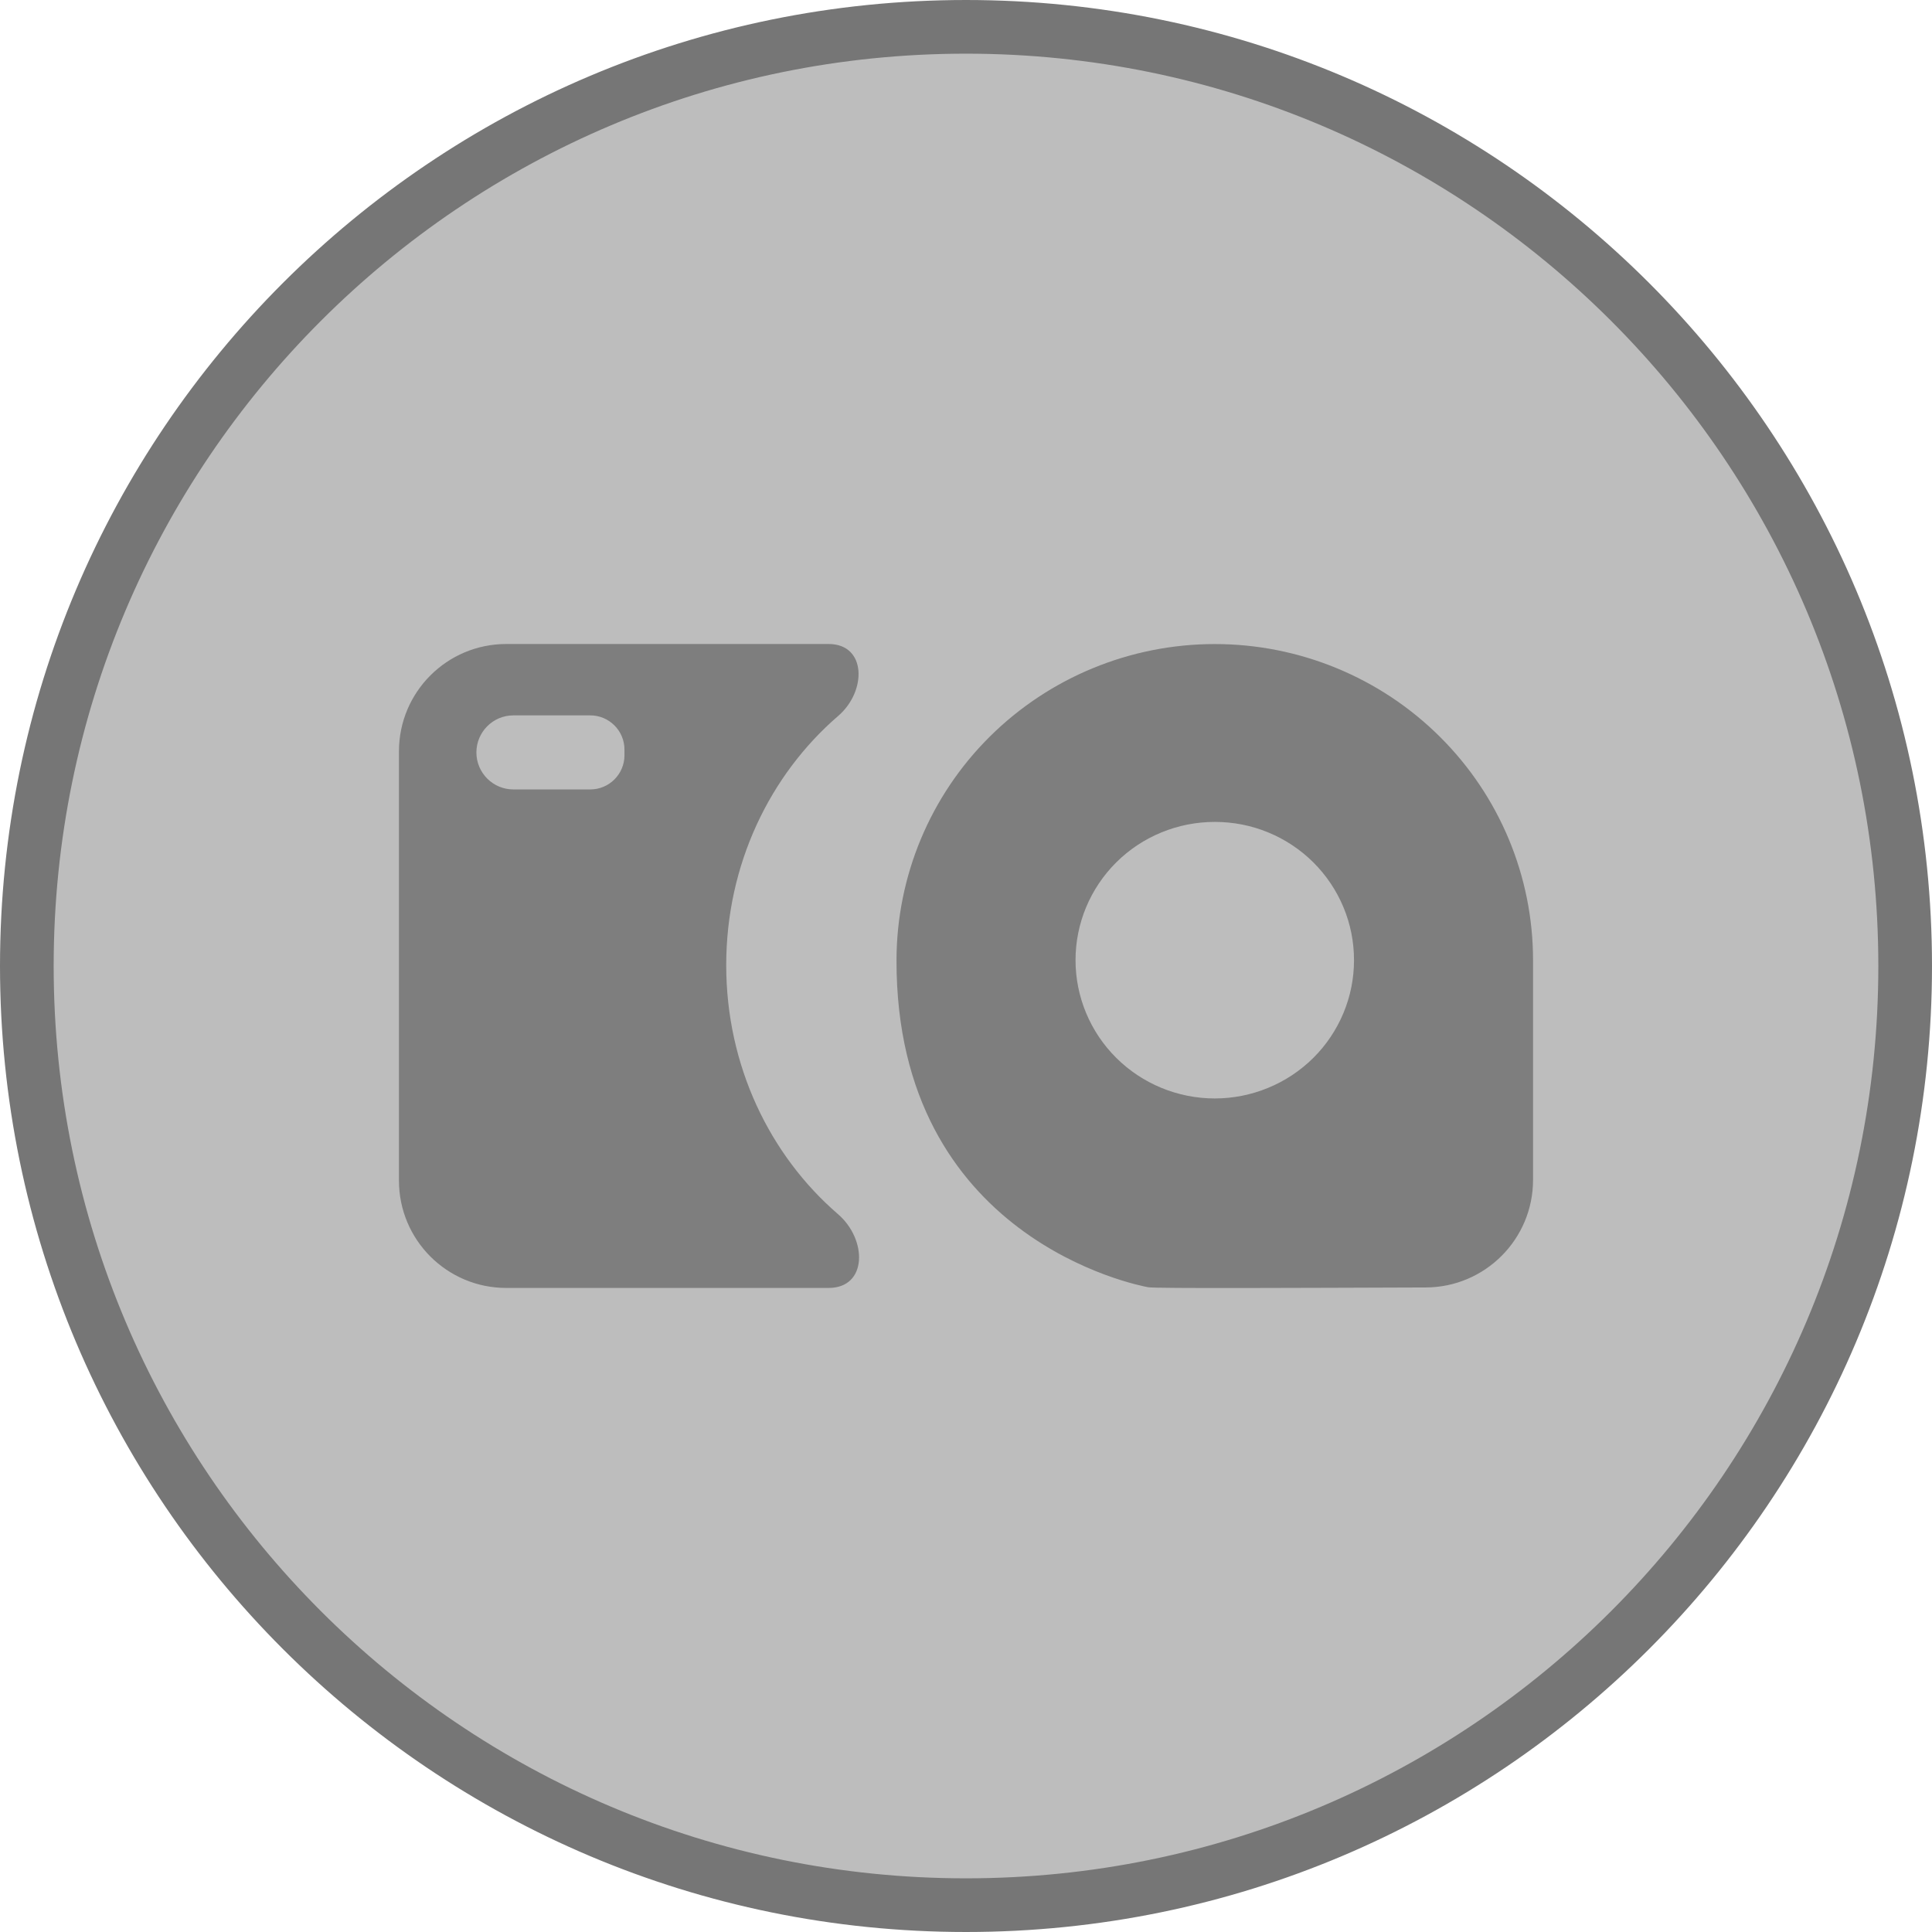
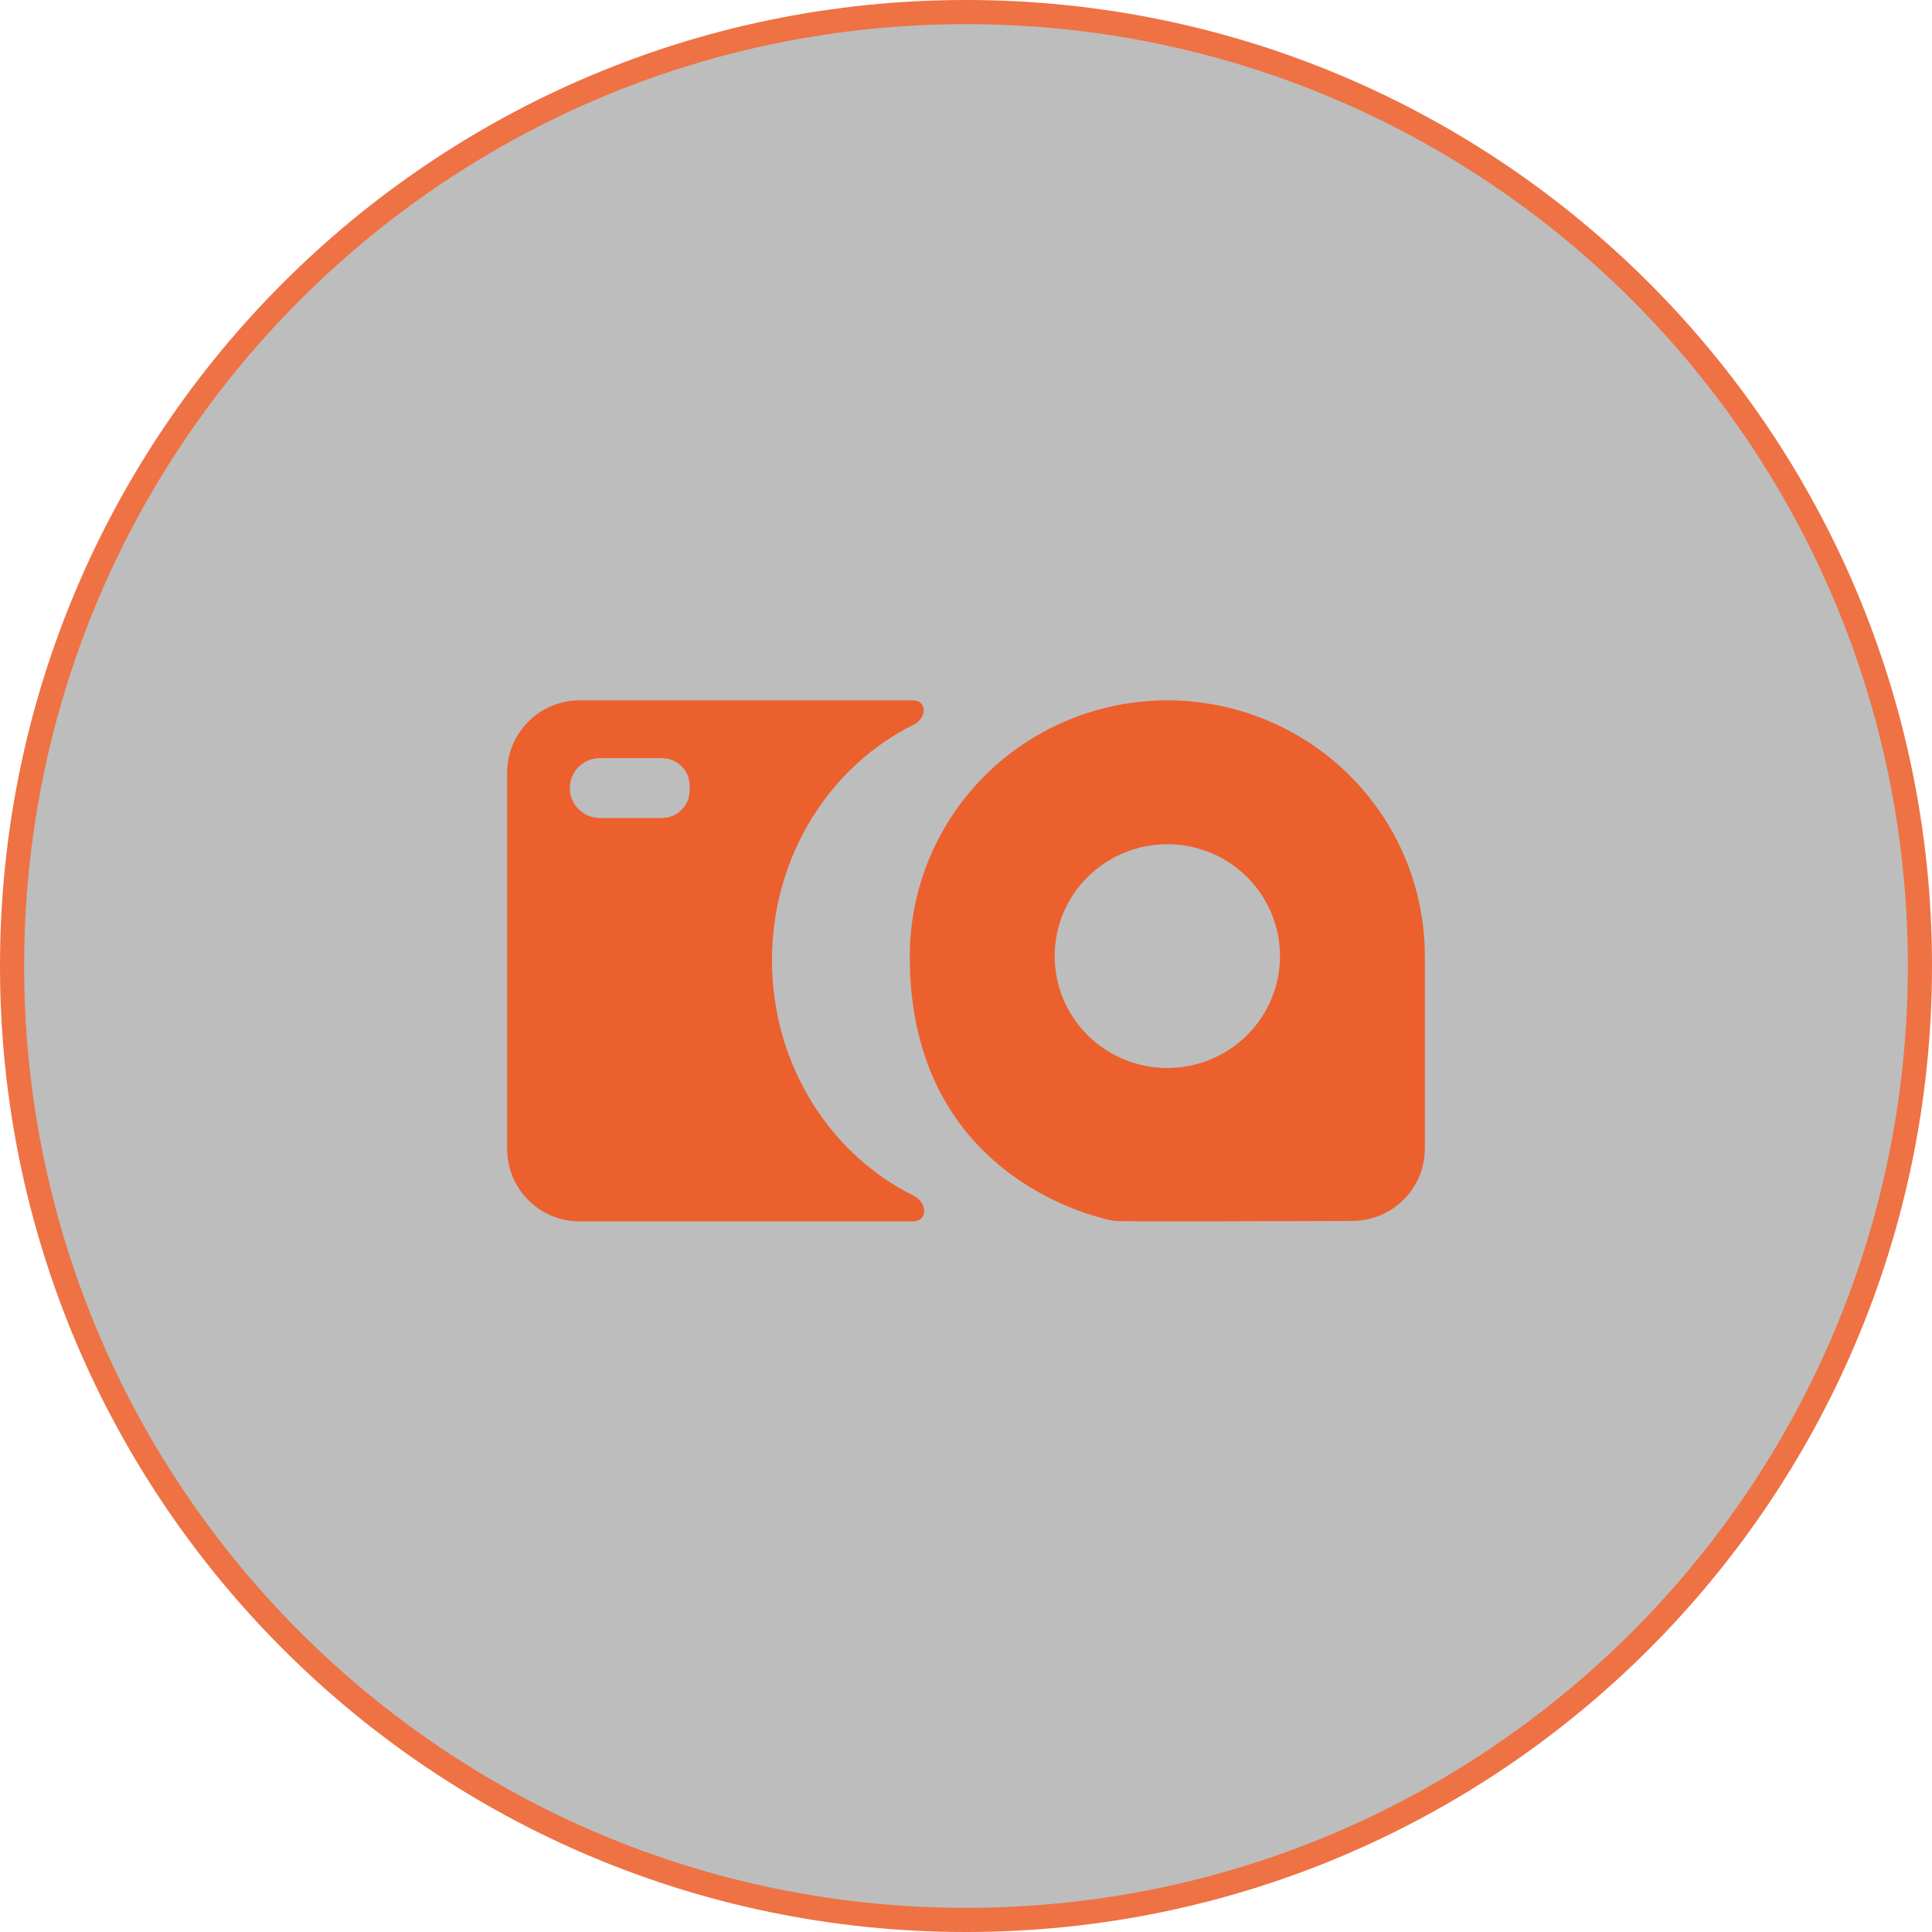
- <svg xmlns="http://www.w3.org/2000/svg" width="36" height="36" viewBox="0 0 36 36" fill="none">
-   <rect x="0.5" y="0.5" width="35" height="35" rx="17.5" fill="#222222" fill-opacity="0.3" />
-   <rect x="0.5" y="0.5" width="35" height="35" rx="17.5" stroke="#767676" />
-   <path d="M22.636 12.001C24.209 12.001 25.717 12.622 26.829 13.727C27.941 14.831 28.566 16.329 28.566 17.891V21.986C28.566 23.091 27.671 23.987 26.566 23.99C24.241 23.998 21.526 24.011 21.395 23.986C21.222 23.954 16.695 23.093 16.705 17.891C16.708 16.329 17.33 14.831 18.442 13.727C19.555 12.622 21.063 12.001 22.636 12.001ZM15.441 12C16.147 12.001 16.154 12.879 15.619 13.34C14.346 14.437 13.532 16.11 13.532 17.984C13.532 19.857 14.344 21.528 15.616 22.625C16.164 23.098 16.164 23.998 15.441 23.999H9.434C8.329 23.999 7.434 23.104 7.434 21.999V14C7.434 12.895 8.329 12 9.434 12H15.441ZM22.636 15.315C21.948 15.315 21.287 15.585 20.801 16.068C20.314 16.552 20.041 17.207 20.041 17.891C20.041 18.574 20.314 19.23 20.801 19.713C21.287 20.196 21.948 20.468 22.636 20.468C22.977 20.468 23.314 20.401 23.629 20.271C23.944 20.142 24.23 19.952 24.471 19.713C24.712 19.474 24.903 19.189 25.033 18.877C25.164 18.564 25.23 18.229 25.23 17.891C25.23 17.552 25.164 17.217 25.033 16.904C24.903 16.592 24.712 16.308 24.471 16.068C24.23 15.829 23.944 15.639 23.629 15.51C23.314 15.38 22.977 15.315 22.636 15.315ZM9.566 13.33C9.186 13.33 8.877 13.64 8.877 14.021C8.877 14.401 9.186 14.71 9.566 14.71H10.999C11.35 14.71 11.636 14.425 11.636 14.073V13.967C11.636 13.616 11.35 13.33 10.999 13.33H9.566Z" fill="#7E7E7E" />
+ <svg xmlns="http://www.w3.org/2000/svg" width="80" height="80" viewBox="0 0 80 80" fill="none">
+   <rect x="0.5" y="0.5" width="79" height="79" rx="39.5" fill="#222222" fill-opacity="0.3" />
+   <rect x="0.5" y="0.5" width="79" height="79" rx="39.5" stroke="#EE7244" />
+   <path d="M37.793 29C38.406 29 38.381 29.736 37.831 30.008C34.367 31.722 31.966 35.444 31.966 39.761C31.966 44.074 34.364 47.792 37.824 49.508C38.405 49.796 38.441 50.575 37.793 50.575H24C22.343 50.575 21 49.232 21 47.575V32C21 30.343 22.343 29 24 29H37.793ZM48.336 29C51.164 29 53.877 30.116 55.877 32.102C57.877 34.088 59 36.781 59 39.59V47.553C59 49.21 57.658 50.551 56.001 50.556C51.703 50.569 46.354 50.596 46.105 50.55C45.794 50.492 37.653 48.944 37.672 39.59C37.677 36.781 38.796 34.088 40.796 32.102C42.796 30.116 45.508 29 48.336 29ZM48.336 34.957C47.099 34.957 45.912 35.445 45.037 36.313C44.162 37.182 43.671 38.361 43.671 39.59C43.671 40.819 44.162 41.997 45.037 42.866C45.912 43.735 47.099 44.224 48.336 44.224C48.949 44.224 49.556 44.104 50.122 43.871C50.688 43.638 51.203 43.296 51.636 42.866C52.069 42.436 52.412 41.925 52.647 41.363C52.881 40.801 53.002 40.198 53.002 39.59C53.002 38.981 52.881 38.379 52.647 37.816C52.412 37.255 52.069 36.744 51.636 36.313C51.203 35.883 50.688 35.542 50.122 35.31C49.556 35.077 48.949 34.957 48.336 34.957ZM24.836 31.393C24.151 31.393 23.596 31.947 23.596 32.632C23.596 33.316 24.151 33.872 24.836 33.872H27.411C28.043 33.872 28.555 33.359 28.556 32.727V32.537C28.556 31.905 28.043 31.393 27.411 31.393H24.836Z" fill="#EC602D" />
</svg>
